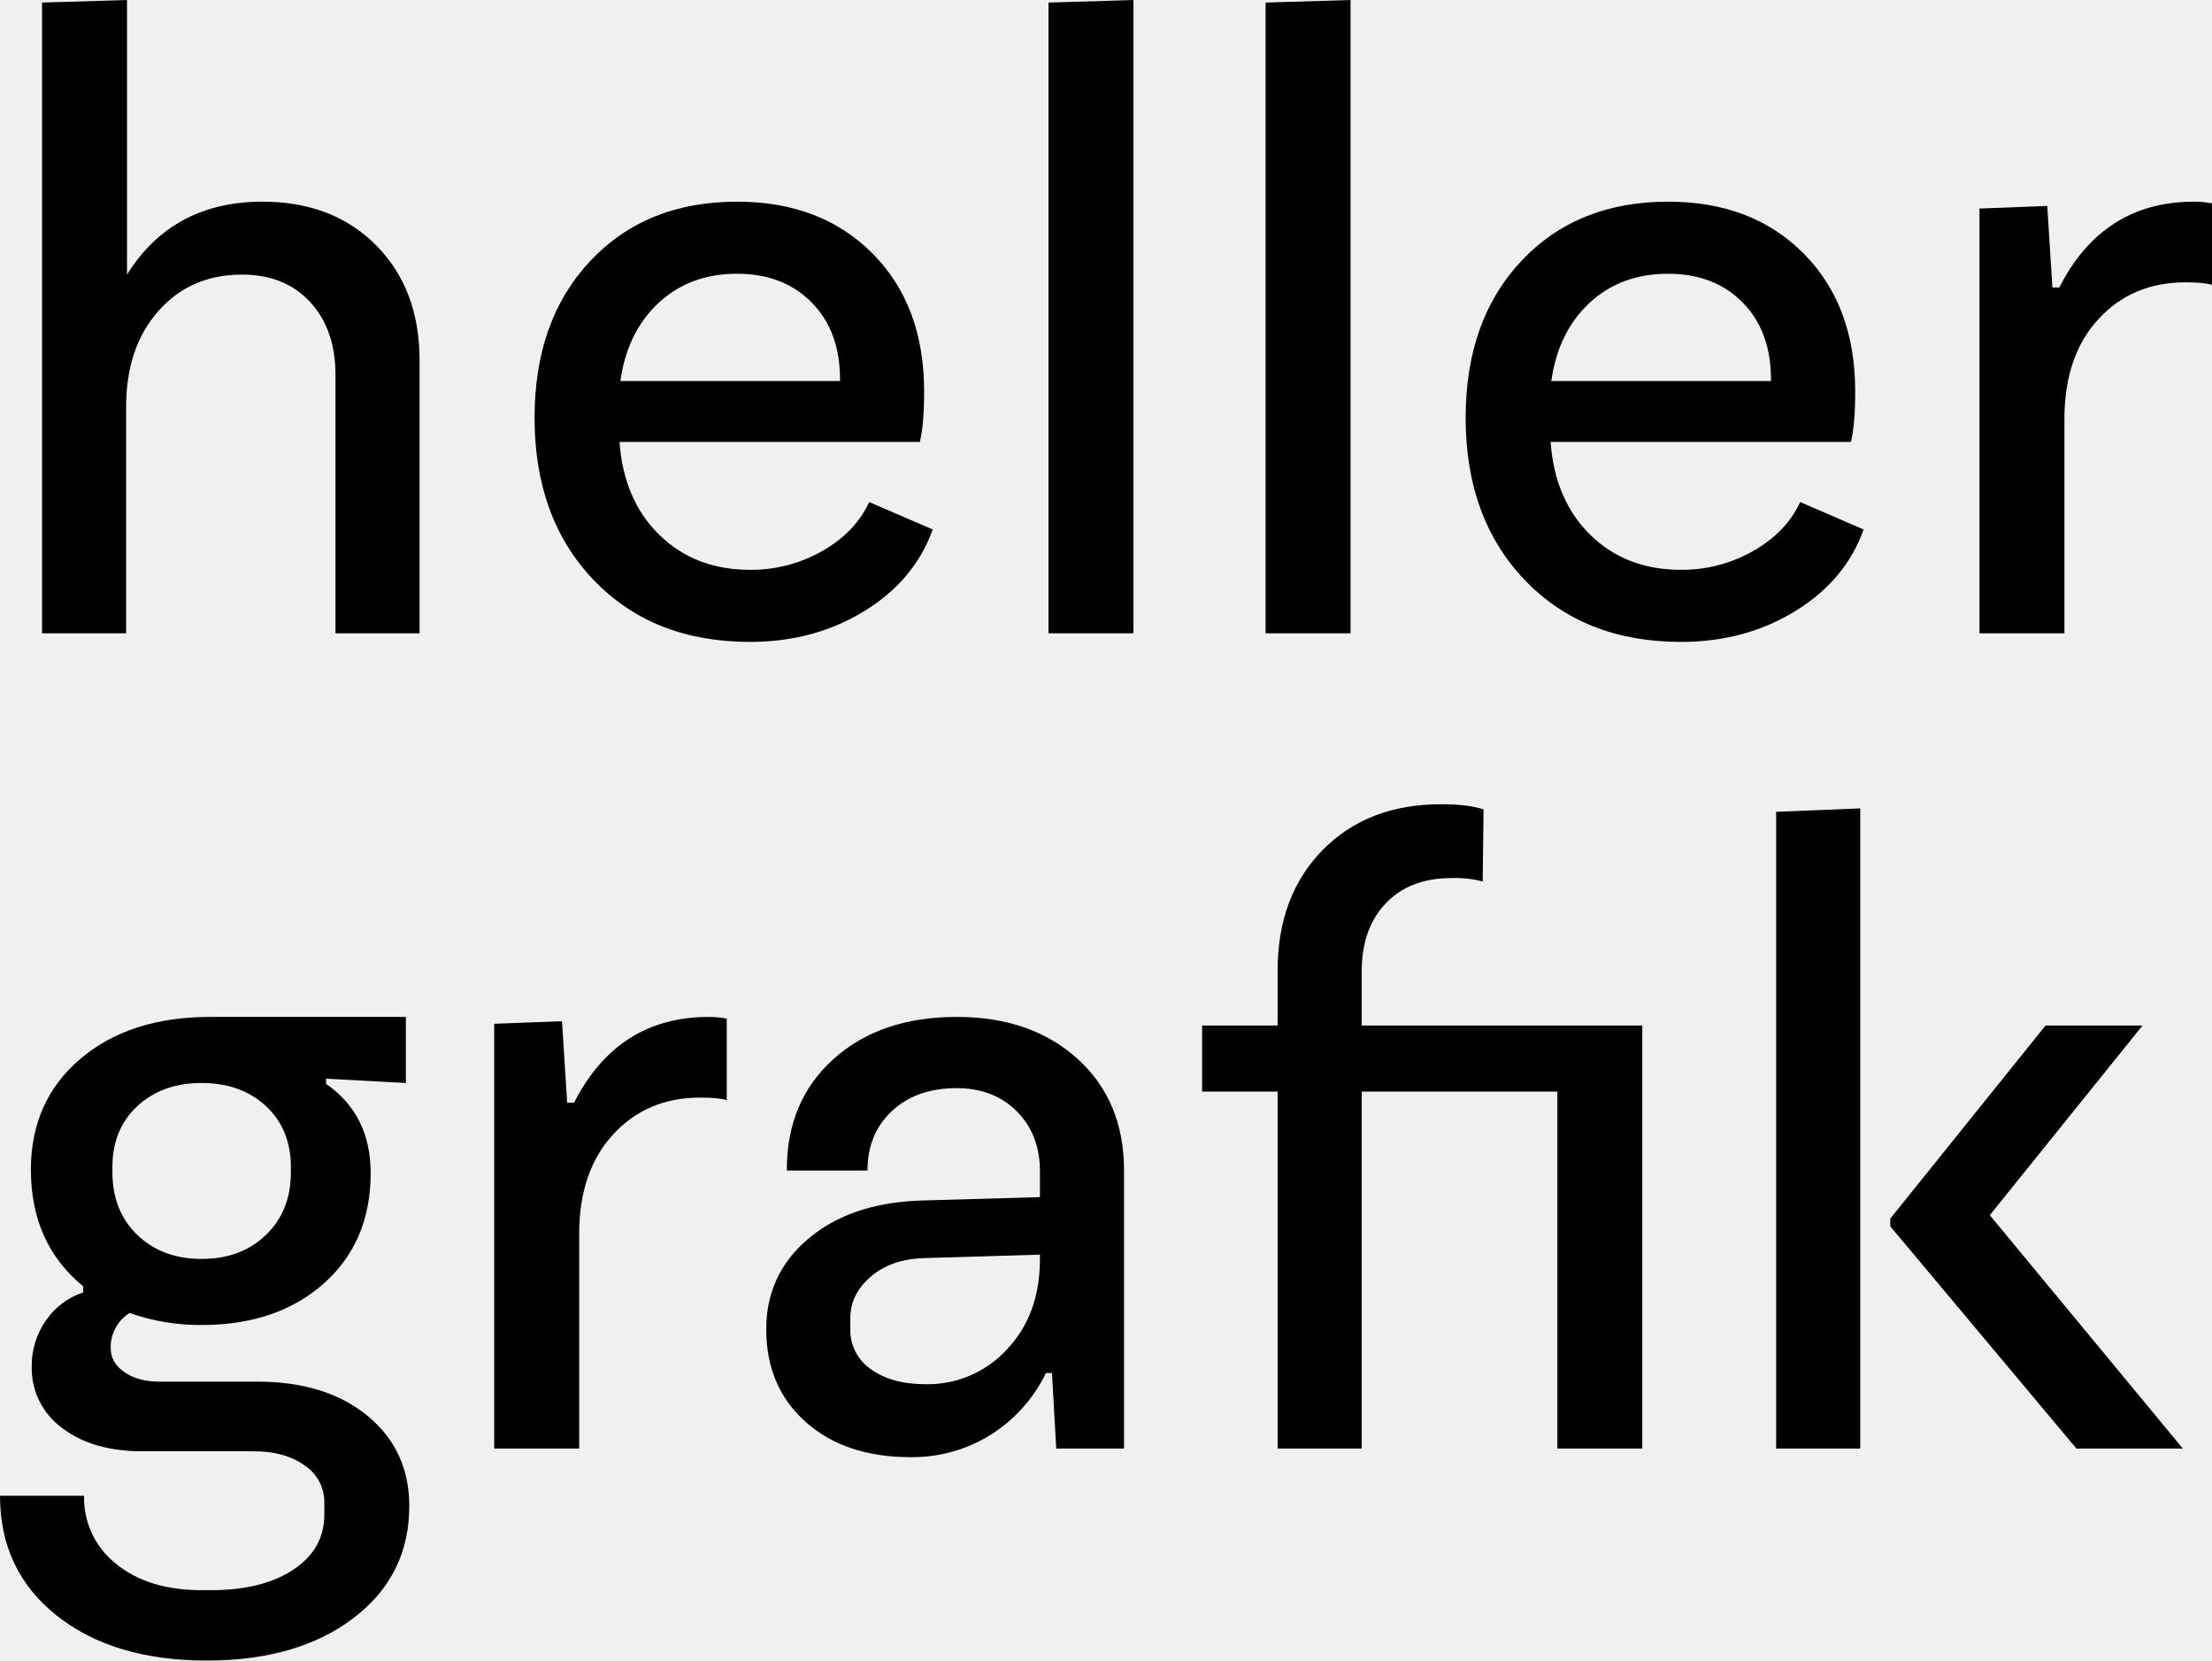
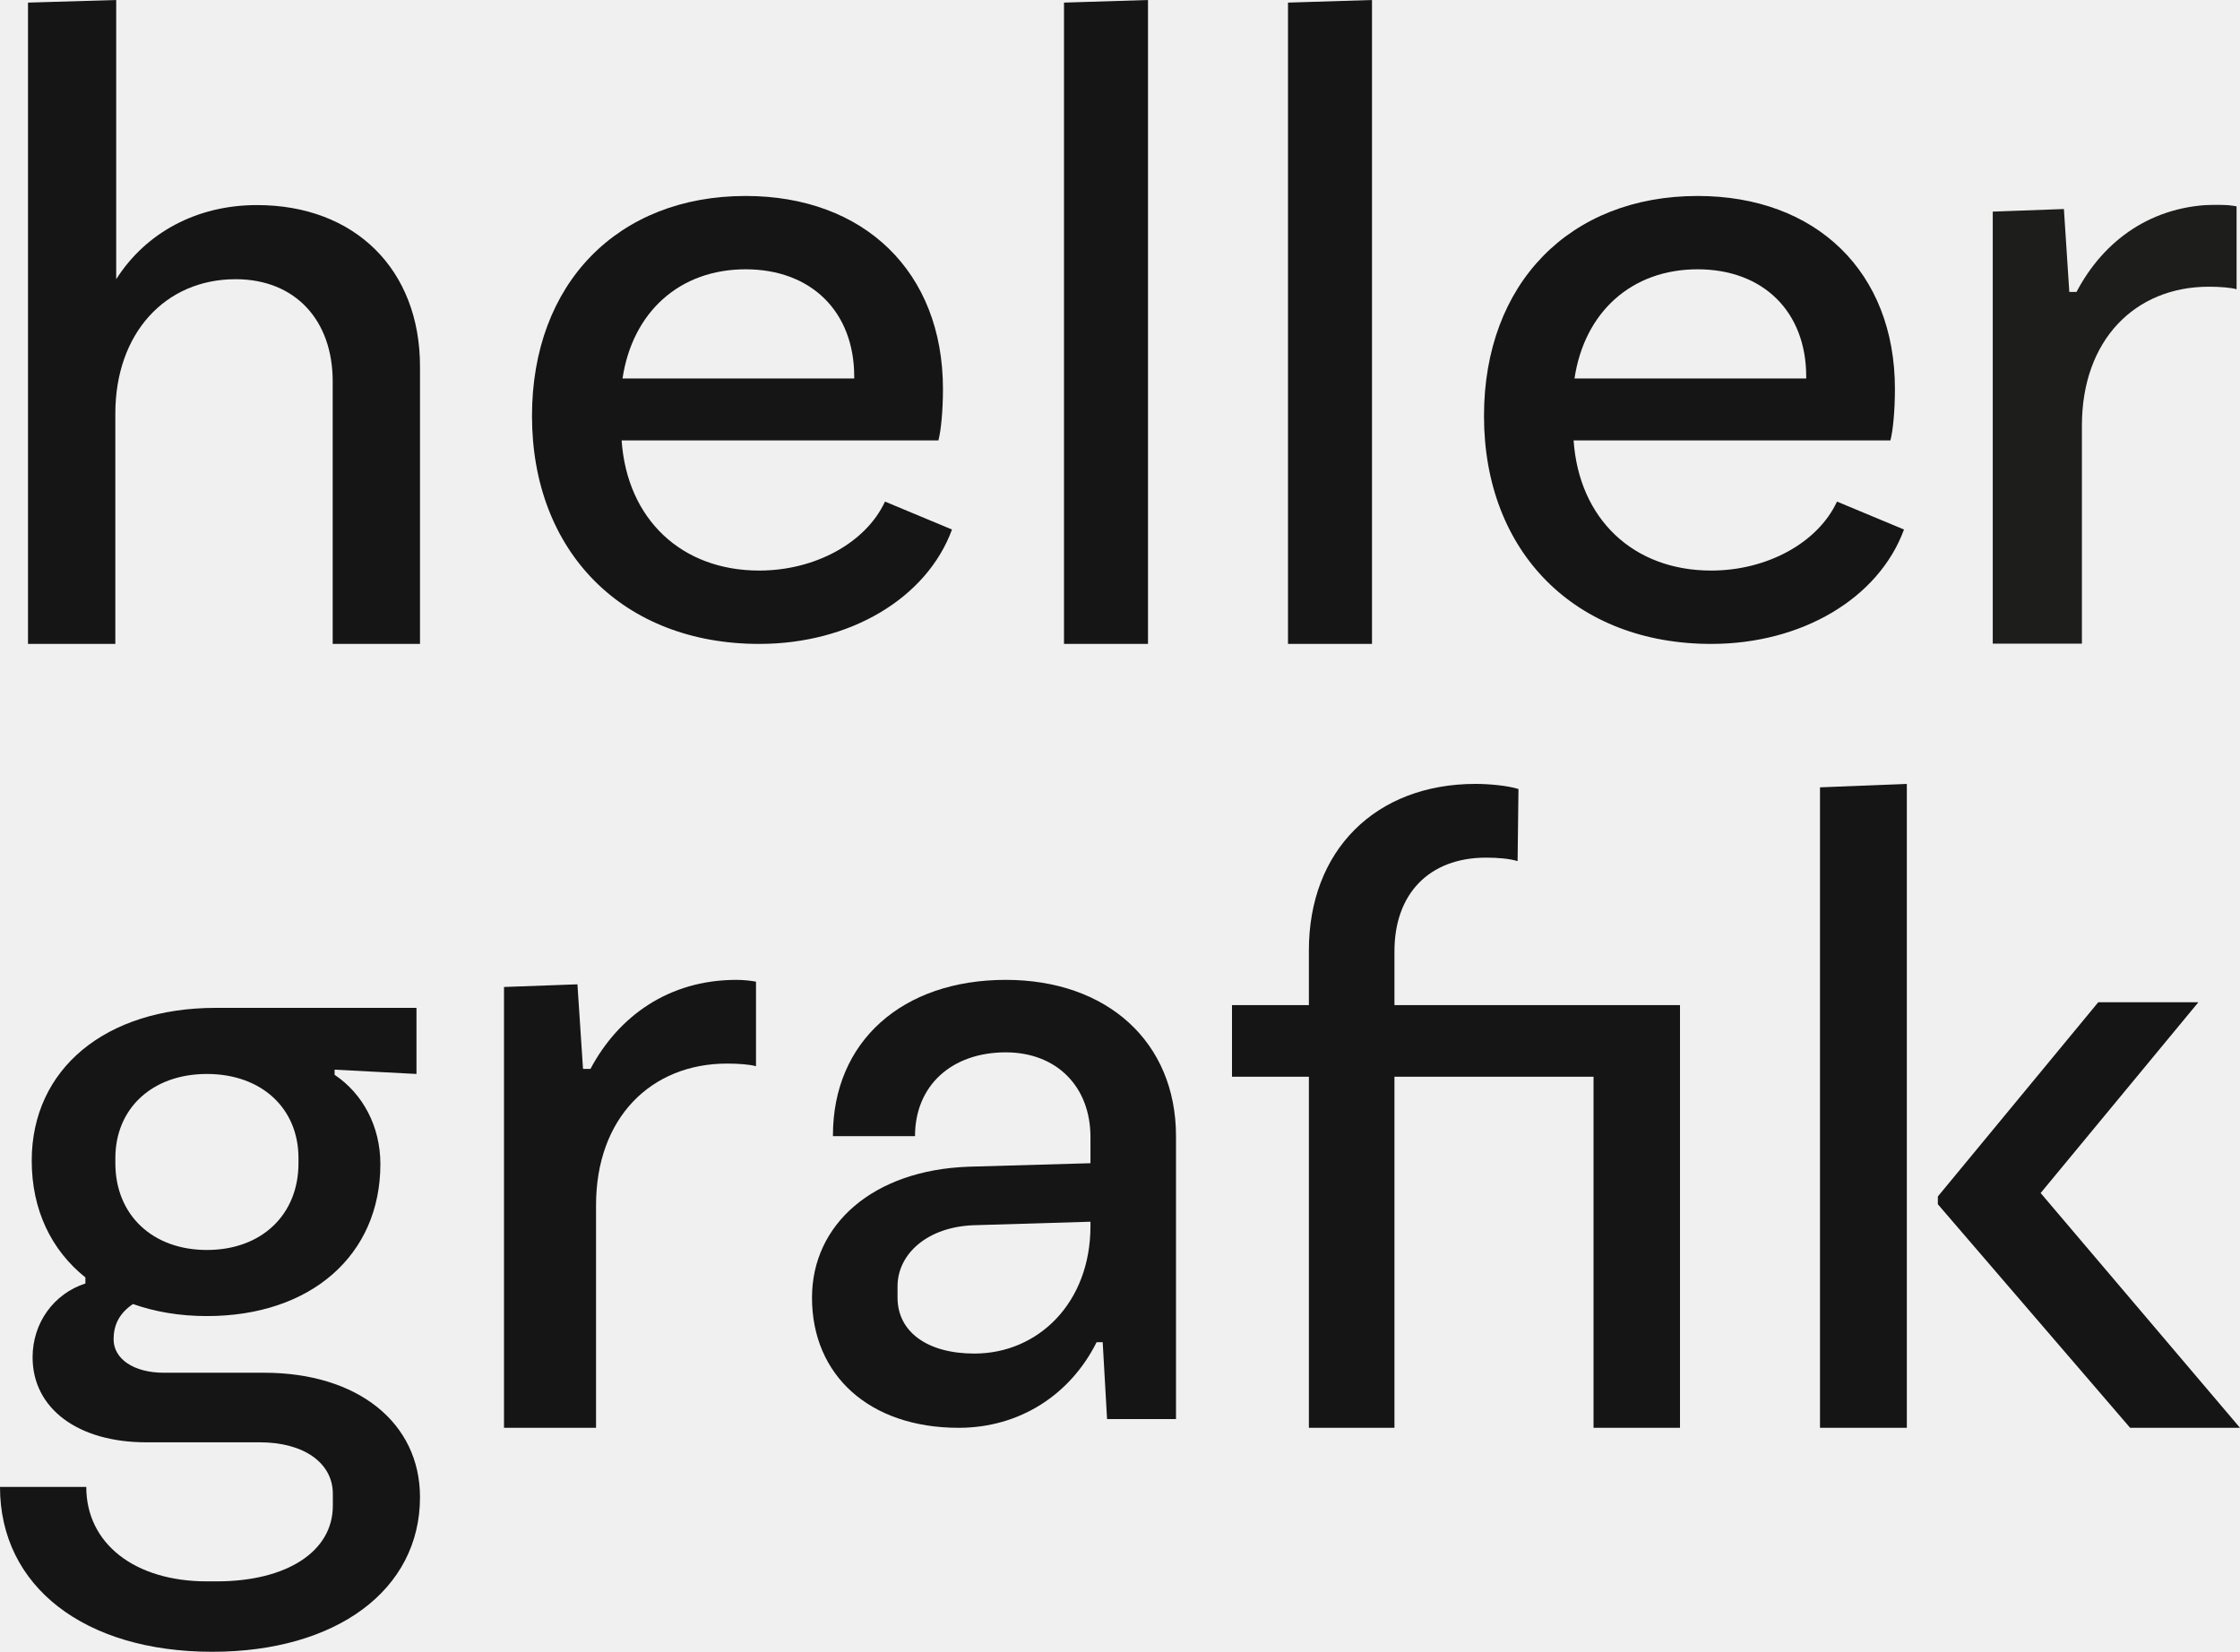
- <svg xmlns="http://www.w3.org/2000/svg" viewBox="0 0 773.39 580.5">
-   <g id="Ebene_2" data-name="Ebene 2">
-     <g id="Ebene_1-2" data-name="Ebene 1">
-       <path d="M91.8,70.5q24.6,0,39.75,15.3T146.7,126v95.4H117.3V131.1q0-15.9-8.85-25.5T84.6,96q-18,0-29.25,12.75T44.1,142.2v79.2H14.7V.9L44.4,0V96Q60.3,70.5,91.8,70.5Z" />
-       <path d="M303.9,175.5l22.2,9.6q-6.3,17.7-23.85,28.5T262.2,224.4q-33.91,0-54.6-21.6t-20.7-56.7q0-34.2,19.5-54.9t51.3-20.7q29.39,0,47.4,18.15t18,48.15q0,11.7-1.5,17.7h-105q1.49,20.4,14,32.55T262.2,199.2a50.26,50.26,0,0,0,25.35-6.6Q299.09,186,303.9,175.5ZM257.7,95.7q-16.51,0-27.45,10.2T216.9,133.2h76.8v-.6q0-16.8-9.9-26.85T257.7,95.7Z" />
-       <path d="M366.59,221.4V.9l29.7-.9V221.4Z" />
-       <path d="M442.49,221.4V.9l29.7-.9V221.4Z" />
-       <path d="M629.39,175.5l22.2,9.6q-6.3,17.7-23.85,28.5t-40,10.8q-33.9,0-54.6-21.6t-20.7-56.7q0-34.2,19.5-54.9t51.3-20.7q29.4,0,47.4,18.15t18,48.15q0,11.7-1.5,17.7h-105q1.5,20.4,13.95,32.55t31.65,12.15A50.2,50.2,0,0,0,613,192.6Q624.59,186,629.39,175.5Zm-46.2-79.8q-16.5,0-27.45,10.2t-13.35,27.3h76.8v-.6q0-16.8-9.9-26.85T583.19,95.7Z" />
-       <path d="M767.09,70.5a32.07,32.07,0,0,1,6.3.6V99.6c-1.8-.6-4.91-.9-9.3-.9q-18.62,0-30.45,12.9t-11.85,34.8v75h-29.7V72.9l23.7-.9,1.8,28.5H720Q735.29,70.5,767.09,70.5Z" />
-       <path d="M90,483q24,0,38.55,12t14.55,31.5q0,24.3-19.5,39.15T72.3,580.5q-32.7,0-52.5-15.75T0,522.9H29.4a29.29,29.29,0,0,0,11.25,23.85Q51.9,555.9,70.5,555.9h3.3q18,0,28.8-7.2t10.8-19.2v-4.2a15.33,15.33,0,0,0-6.9-13q-6.9-5-18-4.95H49.8q-17.4,0-28-8.1A25.78,25.78,0,0,1,11.1,477.6a27.25,27.25,0,0,1,5-16.05A25.38,25.38,0,0,1,29.1,451.8v-2.1q-18.3-15-18.3-40.8,0-24,17.25-38.7T73.5,355.5h68.4v23.1L114,377.1v1.8q15.6,10.8,15.6,31.2,0,24-16.35,38.55T70.5,463.2A74,74,0,0,1,45.3,459a14.13,14.13,0,0,0-6.6,12.3q0,5.1,4.8,8.4T55.8,483ZM39.3,408v1.8q0,13.5,8.7,21.9t22.5,8.4q13.8,0,22.5-8.4t8.7-21.9V408q0-13.2-8.7-21.3t-22.5-8.1q-13.8,0-22.5,8.1T39.3,408Z" />
-       <path d="M247.8,355.5a32.07,32.07,0,0,1,6.3.6v28.5q-2.7-.9-9.3-.9-18.6,0-30.45,12.9T202.5,431.4v75H172.8V357.9l23.7-.9,1.8,28.5h2.4Q216,355.5,247.8,355.5Z" />
-       <path d="M334.5,355.5q26.1,0,42.3,14.7t16.2,39v97.2H369.3L367.8,480h-2.1a52.68,52.68,0,0,1-19.35,21.6,51.74,51.74,0,0,1-28.05,7.8q-22.8,0-36.6-12.3t-13.8-32.4q0-19.2,14.7-31.65t39-13.35l42-1.2v-9q0-12.9-8.1-21t-21-8.1q-14.1,0-22.65,8T303.3,409.2H275.1v-.3q0-24,16.35-38.7T334.5,355.5ZM323.7,483.9a37.59,37.59,0,0,0,28.35-12.15Q363.6,459.6,363.6,440.1v-1.5l-40.2,1.2q-11.7.3-18.9,6.45t-7.2,14.55v3.9a16.44,16.44,0,0,0,7.2,13.95Q311.7,483.9,323.7,483.9Z" />
-       <path d="M476.1,339.6v18.9h98.1V506.4H544.5V381.6H476.1V506.4H446.7V381.6H420.3V358.5h26.4V339.3q0-26.1,15.75-42.15t41.55-16q9.3,0,14.7,1.8l-.3,25.2a38.27,38.27,0,0,0-10.8-1.2q-14.7,0-23.1,8.85T476.1,339.6Z" />
-       <path d="M621,506.4V283.8l29.4-1.2V506.4Zm74.7-81.6,67.5,81.6H726l-65.1-77.7V426l54.3-67.5h33.9Z" />
+ <svg xmlns="http://www.w3.org/2000/svg" xmlns:xlink="http://www.w3.org/1999/xlink" width="80px" height="59px" viewBox="0 0 80 59" version="1.1">
+   <defs>
+     <polygon id="path-1" points="0.169 0.31 8.886 0.31 8.886 15.998 0.169 15.998" />
+   </defs>
+   <g id="Symbols" stroke="none" stroke-width="1" fill="none" fill-rule="evenodd">
+     <g id="desktop-/-menu" transform="translate(0, -17)">
+       <g id="Group-24" transform="translate(0, 17)">
+         <path d="M15,13.09 L15,23 L11.882,23 L11.882,13.619 C11.882,11.438 10.545,9.973 8.414,9.973 C5.901,9.973 4.119,11.905 4.119,14.773 L4.119,23 L1,23 L1,0.093 L4.15,0 L4.15,9.973 C5.2,8.321 7.014,7.325 9.177,7.325 C12.678,7.325 15,9.63 15,13.09" id="Fill-1" fill="#151515" />
+         <path d="M22.233,13.518 L30.508,13.518 L30.508,13.456 C30.508,11.117 28.957,9.619 26.629,9.619 C24.269,9.619 22.589,11.148 22.233,13.518 L22.233,13.518 Z M34,18.914 C33.094,21.377 30.346,23 27.114,23 C22.265,23 19,19.725 19,14.859 C19,10.119 22.071,7 26.629,7 C30.864,7 33.677,9.713 33.677,13.892 C33.677,14.641 33.612,15.358 33.515,15.732 L22.201,15.732 C22.395,18.54 24.334,20.38 27.114,20.38 C29.119,20.38 30.928,19.381 31.607,17.916 L34,18.914 Z" id="Fill-3" fill="#151515" />
+         <polygon id="Fill-5" fill="#151515" points="38 0.093 41 0 41 23 38 23" />
+         <polygon id="Fill-7" fill="#151515" points="46 0.093 49 0 49 23 46 23" />
+         <path d="M56.232,13.518 L64.508,13.518 L64.508,13.456 C64.508,11.117 62.957,9.619 60.629,9.619 C58.269,9.619 56.588,11.148 56.232,13.518 L56.232,13.518 Z M68,18.914 C67.094,21.377 64.346,23 61.114,23 C56.264,23 53,19.725 53,14.859 C53,10.119 56.07,7 60.629,7 C64.863,7 67.676,9.713 67.676,13.892 C67.676,14.641 67.611,15.358 67.515,15.732 L56.2,15.732 C56.394,18.54 58.334,20.38 61.114,20.38 C63.118,20.38 64.928,19.381 65.607,17.916 L68,18.914 Z" id="Fill-9" fill="#151515" />
+         <g id="Group-13" transform="translate(71, 7)">
+           <mask id="mask-2" fill="white">
+             <use xlink:href="#path-1" />
+           </mask>
+           <g id="Clip-12" />
+           <path d="M8.886,0.372 L8.886,3.335 C8.693,3.272 8.275,3.241 7.889,3.241 C5.252,3.241 3.354,5.144 3.354,8.2 L3.354,15.998 L0.169,15.998 L0.169,0.559 L2.711,0.466 L2.904,3.428 L3.161,3.428 C4.126,1.588 5.862,0.31 8.211,0.31 C8.468,0.31 8.725,0.341 8.886,0.372" id="Fill-11" fill="#1D1D1B" mask="url(#mask-2)" />
+         </g>
+         <path d="M4.12,41.551 C4.12,43.391 5.441,44.648 7.39,44.648 C9.34,44.648 10.66,43.391 10.66,41.551 L10.66,41.366 C10.66,39.588 9.34,38.361 7.39,38.361 C5.441,38.361 4.12,39.588 4.12,41.366 L4.12,41.551 Z M15,53.48 C15,56.792 12.013,59 7.579,59 C3.019,59 0,56.669 0,53.112 L3.081,53.112 C3.081,55.136 4.812,56.485 7.39,56.485 L7.736,56.485 C10.252,56.485 11.887,55.412 11.887,53.787 L11.887,53.357 C11.887,52.253 10.849,51.518 9.277,51.518 L5.221,51.518 C2.798,51.518 1.164,50.321 1.164,48.481 C1.164,47.255 1.918,46.212 3.05,45.844 L3.05,45.629 C1.824,44.648 1.133,43.206 1.133,41.458 C1.133,38.177 3.774,36 7.704,36 L14.874,36 L14.874,38.361 L11.95,38.207 L11.95,38.391 C12.957,39.066 13.585,40.232 13.585,41.581 C13.585,44.832 11.101,47.009 7.39,47.009 C6.416,47.009 5.534,46.856 4.749,46.579 C4.245,46.917 4.057,47.346 4.057,47.837 C4.057,48.542 4.78,49.033 5.849,49.033 L9.435,49.033 C12.768,49.033 15,50.812 15,53.48 L15,53.48 Z" id="Fill-14" fill="#151515" />
+         <path d="M27,35.064 L27,38.085 C26.801,38.022 26.369,37.99 25.97,37.99 C23.248,37.99 21.287,39.93 21.287,43.048 L21.287,51 L18,51 L18,35.254 L20.623,35.159 L20.822,38.18 L21.088,38.18 C22.085,36.304 23.878,35 26.302,35 C26.568,35 26.834,35.032 27,35.064" id="Fill-16" fill="#151515" />
+         <path d="M38.945,43.795 L38.945,43.639 L34.768,43.764 C33.115,43.826 32.055,44.793 32.055,45.947 L32.055,46.352 C32.055,47.569 33.115,48.348 34.799,48.348 C37.074,48.348 38.945,46.54 38.945,43.795 M42,40.583 L42,50.688 L39.538,50.688 L39.382,47.943 L39.164,47.943 C38.228,49.815 36.42,51 34.238,51 C31.058,51 29,49.129 29,46.352 C29,43.733 31.183,41.799 34.581,41.674 L38.945,41.549 L38.945,40.614 C38.945,38.805 37.729,37.589 35.921,37.589 C33.988,37.589 32.679,38.774 32.679,40.583 L29.748,40.583 L29.748,40.552 C29.748,37.214 32.211,35 35.921,35 C39.538,35 42,37.214 42,40.583" id="Fill-18" fill="#151515" />
+         <path d="M49.802,35.901 L60,35.901 L60,51 L56.912,51 L56.912,38.46 L49.802,38.46 L49.802,51 L46.746,51 L46.746,38.46 L44,38.46 L44,35.901 L46.746,35.901 L46.746,33.941 C46.746,30.389 49.115,28 52.702,28 C53.17,28 53.856,28.061 54.231,28.184 L54.2,30.757 C53.887,30.665 53.482,30.634 53.077,30.634 C51.018,30.634 49.802,31.951 49.802,33.972 L49.802,35.901 Z" id="Fill-20" fill="#151515" />
+         <path d="M80,51 L76.076,51 L69.209,43.015 L69.209,42.737 L74.937,35.8 L78.513,35.8 L72.88,42.614 L80,51 Z M65,28.123 L68.101,28 L68.101,51 L65,51 L65,28.123 Z" id="Fill-22" fill="#151515" />
+       </g>
    </g>
  </g>
</svg>
